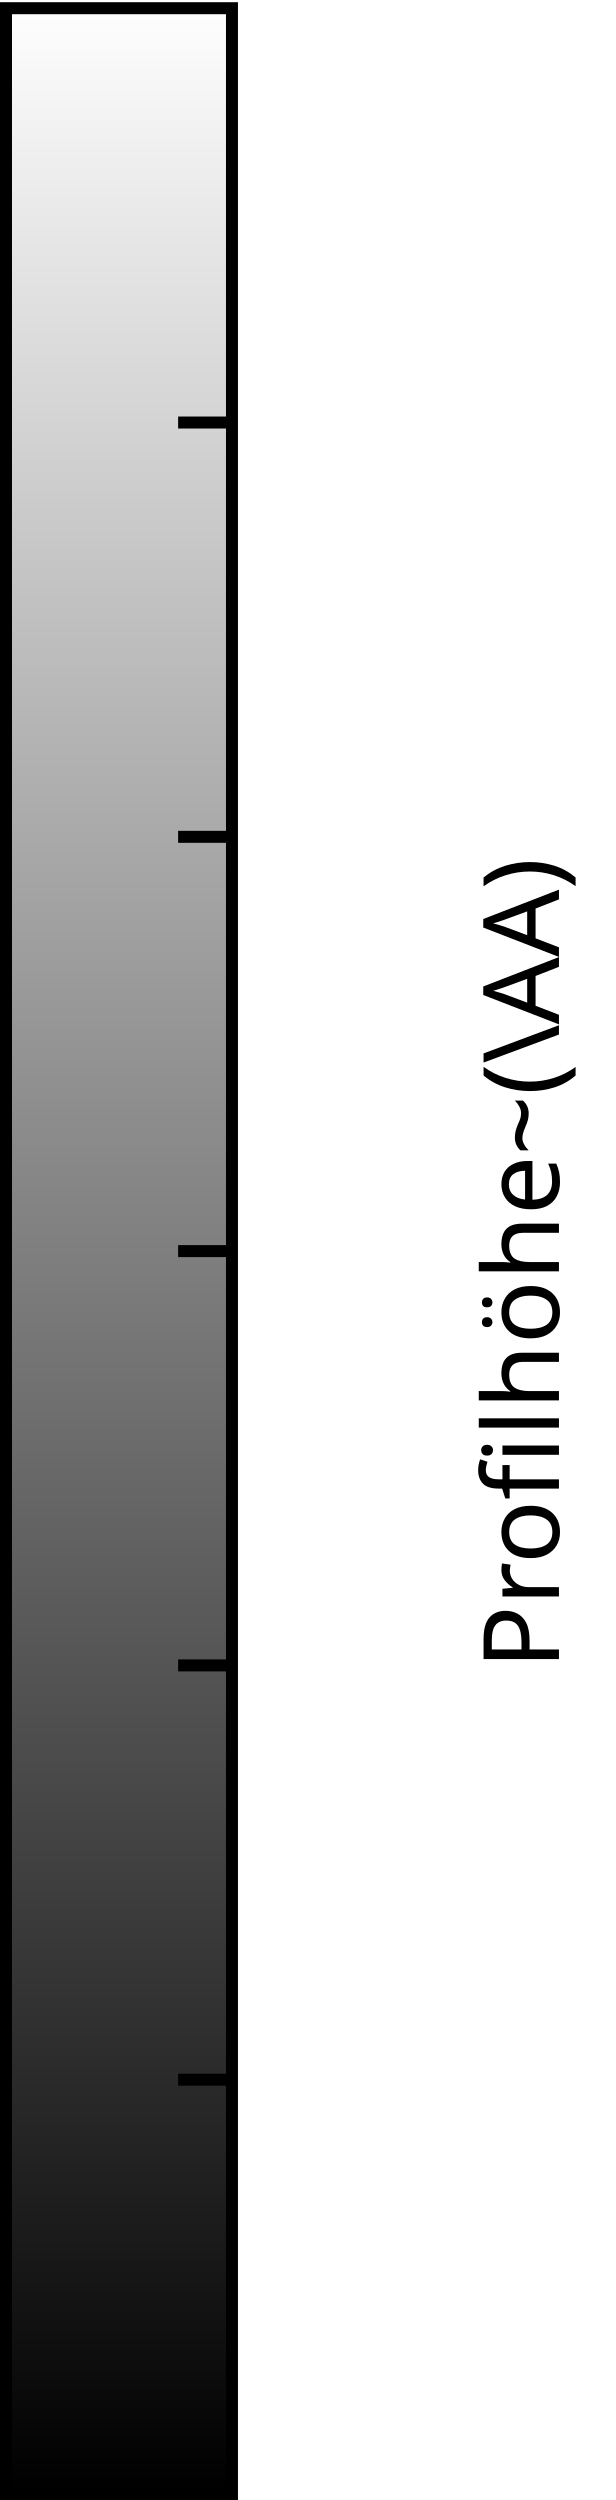
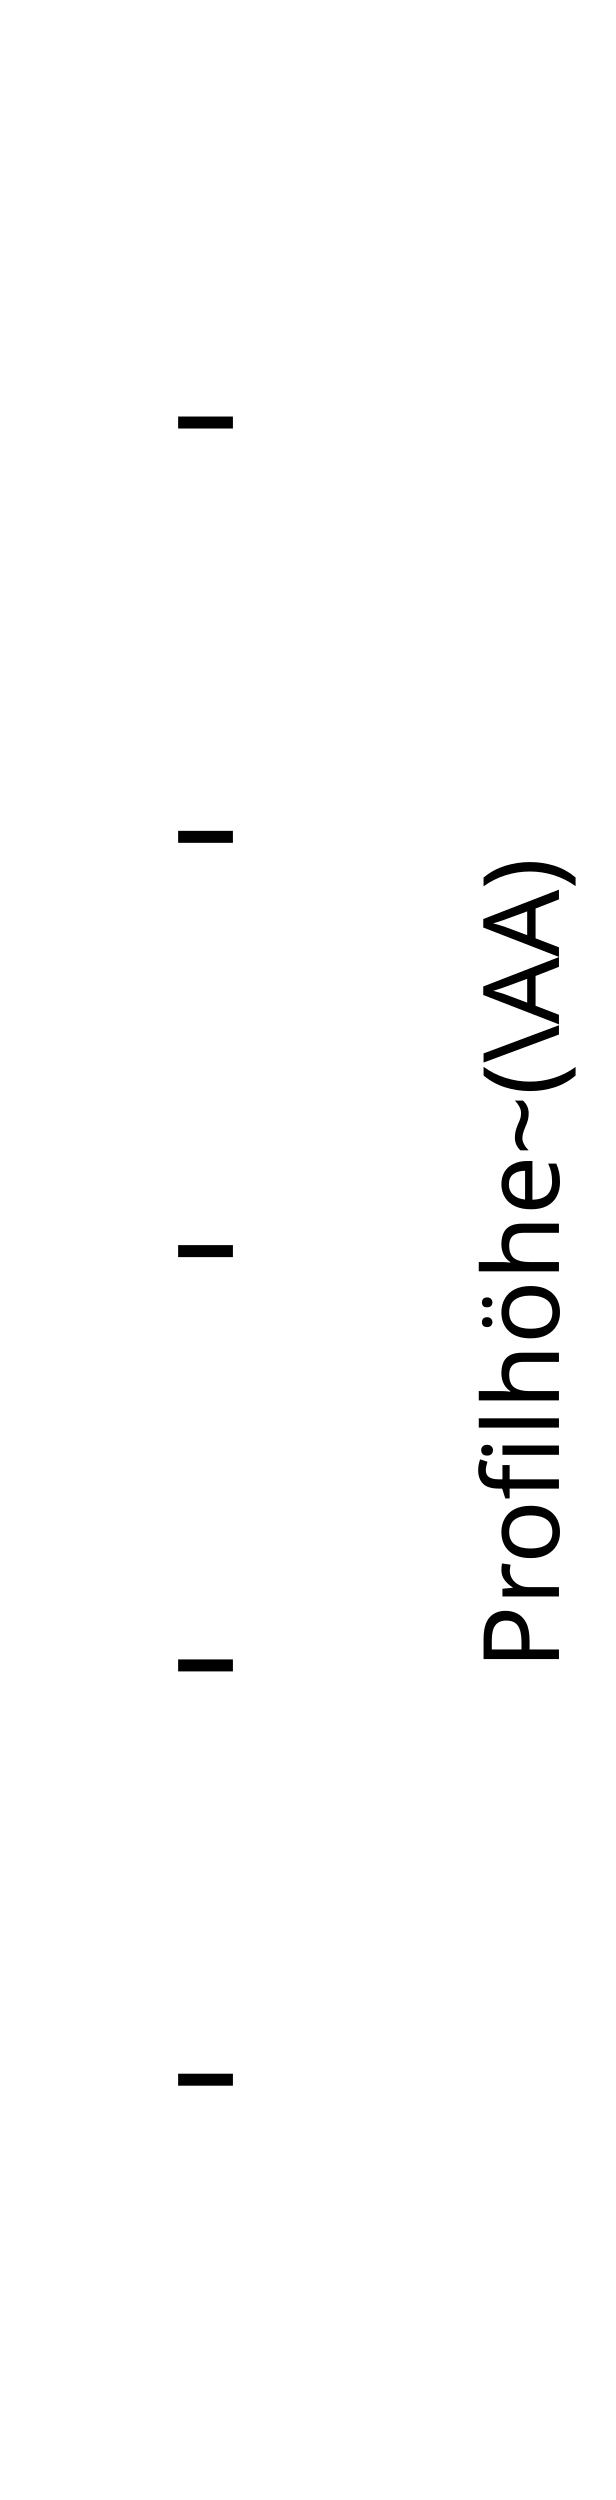
<svg xmlns="http://www.w3.org/2000/svg" xmlns:xlink="http://www.w3.org/1999/xlink" width="64.118" height="260.624" id="svg2" version="1.1">
  <defs id="defs4">
    <linearGradient id="linearGradient3763">
      <stop style="stop-color:#000000;stop-opacity:1;" offset="0" id="stop3765" />
-       <stop style="stop-color:#000000;stop-opacity:0;" offset="1" id="stop3767" />
+       <stop style="stop-color:#ffffff;stop-opacity:1;" offset="1" id="stop3767" />
    </linearGradient>
    <linearGradient xlink:href="#linearGradient3763" id="linearGradient3769" x1="-30.884" y1="570.972" x2="303.192" y2="570.972" gradientUnits="userSpaceOnUse" gradientTransform="matrix(1,0,0,0.5396831,-412.1397,-404.9995)" />
    <linearGradient xlink:href="#linearGradient3763" id="linearGradient3909" gradientUnits="userSpaceOnUse" gradientTransform="matrix(1,0,0,0.5396831,-412.1397,-404.9995)" x1="-30.884" y1="570.972" x2="303.192" y2="570.972" />
-     <linearGradient xlink:href="#linearGradient3763" id="linearGradient4122" gradientUnits="userSpaceOnUse" gradientTransform="matrix(0.7786892,0,0,0.4202453,-382.207,-343.1222)" x1="-30.884" y1="570.972" x2="303.192" y2="570.972" />
+     <linearGradient xlink:href="#linearGradient3763" id="linearGradient4122" gradientUnits="userSpaceOnUse" gradientTransform="matrix(0,-0.7786892,-0.4202453,0,262.7666,382.207)" x1="-30.884" y1="570.972" x2="303.192" y2="570.972" />
  </defs>
  <g id="layer1" transform="translate(-89.83494,-146.4592)">
-     <path transform="matrix(0,-1,-1,0,0,0)" style="fill:url(#linearGradient4122);fill-opacity:1;stroke:#000000;stroke-width:1.25;stroke-linecap:square;stroke-linejoin:miter;stroke-miterlimit:10;stroke-dashoffset:0;stroke-opacity:1" d="m -406.458,-114.018 259.141,0 0,23.558 -259.141,0 z" id="rect2985" />
+     <path style="fill:url(#linearGradient4122);fill-opacity:1;stroke:#000000;stroke-width:1.25;stroke-linecap:square;stroke-linejoin:miter;stroke-miterlimit:10;stroke-opacity:1;stroke-dashoffset:0" d="m 33.663,406.458 0,-259.141 -23.558,0 0,259.141 z" id="rect2985" />
    <path style="fill:none;stroke:#000000;stroke-width:1.25;stroke-linecap:butt;stroke-linejoin:miter;stroke-miterlimit:4;stroke-opacity:1;stroke-dasharray:none" d="m 108.405,363.268 5.711,0" id="path3771-49" />
    <path style="fill:none;stroke:#000000;stroke-width:1.25;stroke-linecap:butt;stroke-linejoin:miter;stroke-miterlimit:4;stroke-opacity:1;stroke-dasharray:none" d="m 108.405,320.078 5.711,0" id="path3771-7" />
    <path style="fill:none;stroke:#000000;stroke-width:1.25;stroke-linecap:butt;stroke-linejoin:miter;stroke-miterlimit:4;stroke-opacity:1;stroke-dasharray:none" d="m 108.405,276.888 5.711,0" id="path3771-62" />
    <path style="fill:none;stroke:#000000;stroke-width:1.25;stroke-linecap:butt;stroke-linejoin:miter;stroke-miterlimit:4;stroke-opacity:1;stroke-dasharray:none" d="m 108.405,190.507 5.711,0" id="path3771-39" />
    <flowRoot xml:space="preserve" id="flowRoot3968-2" style="font-size:14.126px;font-style:normal;font-weight:normal;line-height:125%;letter-spacing:-2.96px;word-spacing:0px;fill:#000000;fill-opacity:1;stroke:none;font-family:Sans" transform="matrix(0.7786892,0,0,0.7786892,4.902218,161.0844)">
      <flowRegion id="flowRegion3970-6">
        <rect style="font-size:14.126px" id="rect3972-3" width="61.407" height="55.347" x="144.225" y="198.727" />
      </flowRegion>
      <flowPara id="flowPara3974-0" style="font-size:14.126px;letter-spacing:0px">20</flowPara>
    </flowRoot>
    <flowRoot xml:space="preserve" id="flowRoot3968-6" style="font-size:14.126px;font-style:normal;font-weight:normal;line-height:125%;letter-spacing:-2.96px;word-spacing:0px;fill:#000000;fill-opacity:1;stroke:none;font-family:Sans" transform="matrix(0.7786892,0,0,0.7786892,5.170773,74.70413)">
      <flowRegion id="flowRegion3970-50">
        <rect style="font-size:14.126px" id="rect3972-8" width="61.407" height="55.347" x="144.225" y="198.727" />
      </flowRegion>
      <flowPara id="flowPara3974-2" style="font-size:14.126px;letter-spacing:0px">40</flowPara>
    </flowRoot>
    <flowRoot xml:space="preserve" id="flowRoot3968-1" style="font-size:16px;font-style:normal;font-weight:normal;line-height:125%;letter-spacing:-2.96px;word-spacing:0px;fill:#000000;fill-opacity:1;stroke:none;font-family:Sans" transform="matrix(0.7786892,0,0,0.7786892,4.939816,-6.961378)">
      <flowRegion id="flowRegion3970-53">
        <rect id="rect3972-6" width="61.407" height="55.347" x="144.225" y="198.727" />
      </flowRegion>
      <flowPara id="flowPara3974-7" style="font-size:14.126px;letter-spacing:0px">60</flowPara>
    </flowRoot>
    <flowRoot xml:space="preserve" id="flowRoot3968-8" style="font-size:14.126px;font-style:normal;font-weight:normal;line-height:125%;letter-spacing:-2.96px;word-spacing:0px;fill:#000000;fill-opacity:1;stroke:none;font-family:Sans" transform="matrix(0.7786892,0,0,0.7786892,4.982784,244.066)">
      <flowRegion id="flowRegion3970-62">
        <rect style="font-size:14.126px" id="rect3972-2" width="61.407" height="55.347" x="144.225" y="198.727" />
      </flowRegion>
      <flowPara id="flowPara3974-3" style="font-size:14.126px;letter-spacing:0px">0</flowPara>
    </flowRoot>
    <path id="path4070" d="m 108.405,233.698 5.711,0" style="fill:none;stroke:#000000;stroke-width:1.25;stroke-linecap:butt;stroke-linejoin:miter;stroke-miterlimit:4;stroke-opacity:1;stroke-dasharray:none" />
    <flowRoot xml:space="preserve" id="flowRoot3968-6-6" style="font-size:14.126px;font-style:normal;font-weight:normal;line-height:125%;letter-spacing:-2.96px;word-spacing:0px;fill:#000000;fill-opacity:1;stroke:none;font-family:Sans" transform="matrix(0.7786892,0,0,0.7786892,4.859249,32.4945)">
      <flowRegion id="flowRegion3970-50-7">
        <rect style="font-size:14.126px" id="rect3972-8-9" width="61.407" height="55.347" x="144.225" y="198.727" />
      </flowRegion>
      <flowPara id="flowPara3974-2-9" style="font-size:14.126px;letter-spacing:0px">50</flowPara>
    </flowRoot>
    <flowRoot xml:space="preserve" id="flowRoot3968-6-9" style="font-size:14.126px;font-style:normal;font-weight:normal;line-height:125%;letter-spacing:-2.96px;word-spacing:0px;fill:#000000;fill-opacity:1;stroke:none;font-family:Sans" transform="matrix(0.7786892,0,0,0.7786892,4.869991,118.8748)">
      <flowRegion id="flowRegion3970-50-1">
        <rect style="font-size:14.126px" id="rect3972-8-4" width="61.407" height="55.347" x="144.225" y="198.727" />
      </flowRegion>
      <flowPara id="flowPara3974-2-4" style="font-size:14.126px;letter-spacing:0px">30</flowPara>
    </flowRoot>
    <flowRoot xml:space="preserve" id="flowRoot3968-6-90" style="font-size:14.126px;font-style:normal;font-weight:normal;line-height:125%;letter-spacing:-2.96px;word-spacing:0px;fill:#000000;fill-opacity:1;stroke:none;font-family:Sans" transform="matrix(0.7786892,0,0,0.7786892,4.499386,205.2551)">
      <flowRegion id="flowRegion3970-50-2">
        <rect style="font-size:14.126px" id="rect3972-8-42" width="61.407" height="55.347" x="144.225" y="198.727" />
      </flowRegion>
      <flowPara id="flowPara3974-2-0" style="font-size:14.126px;letter-spacing:0px">10</flowPara>
    </flowRoot>
    <text xml:space="preserve" style="font-size:11px;font-style:normal;font-weight:normal;text-align:center;line-height:125%;letter-spacing:-2.96px;word-spacing:0px;text-anchor:middle;fill:#000000;fill-opacity:1;stroke:none;font-family:Sans" x="-276.952" y="148.107" id="text3212" transform="matrix(0,-1,1,0,0,0)">
      <tspan id="tspan3214" x="-276.952" y="148.107" style="font-size:11px;text-align:center;letter-spacing:0px;text-anchor:middle">Profilhöhe~(\AA)</tspan>
    </text>
  </g>
</svg>
